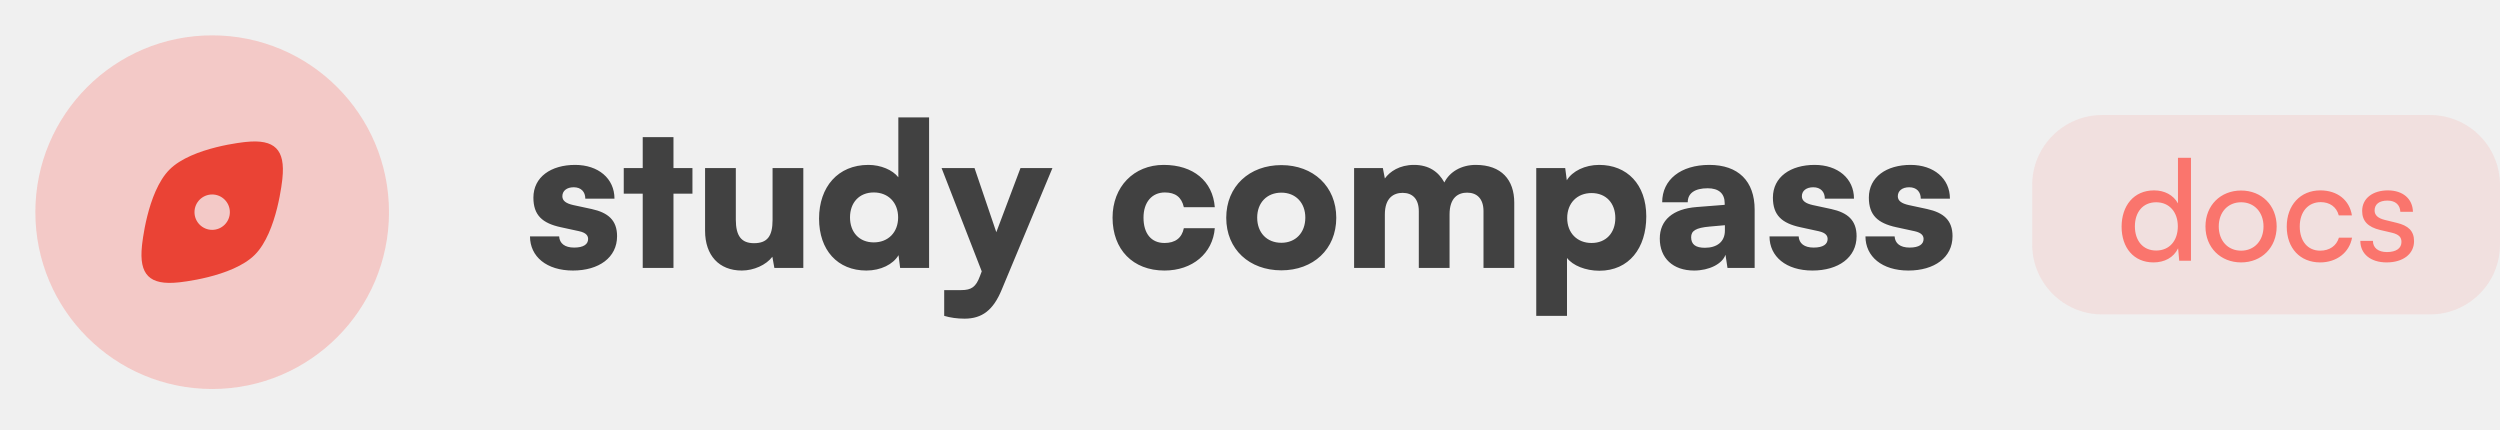
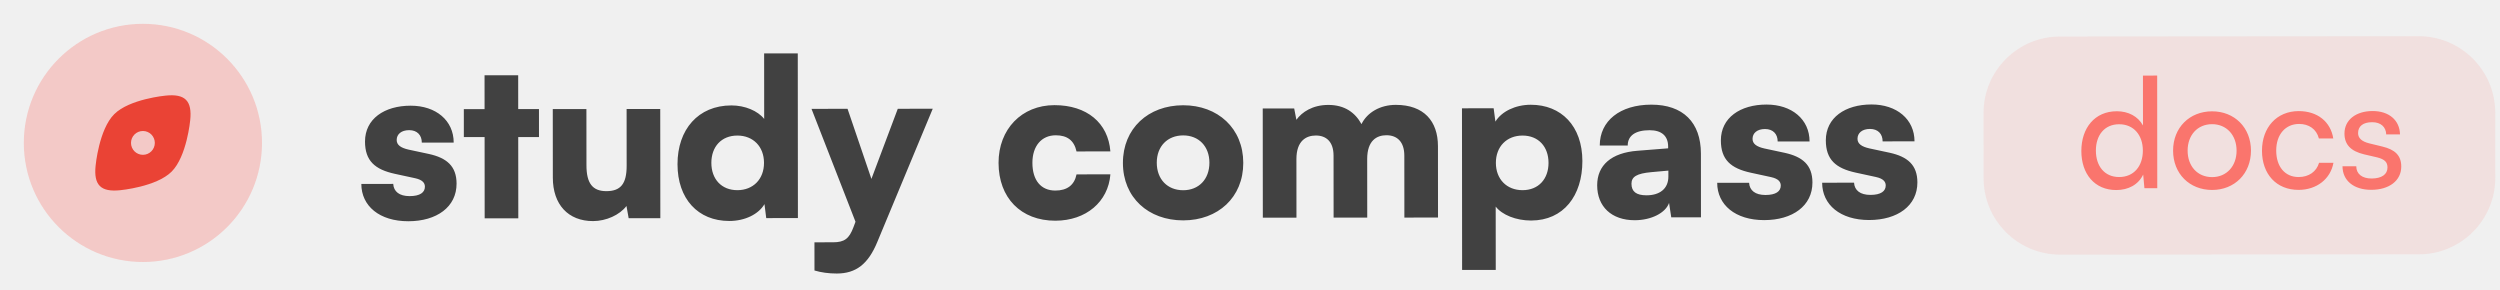
- <svg xmlns="http://www.w3.org/2000/svg" width="326" height="56" viewBox="0 0 326 56" fill="none">
-   <g clip-path="url(#clip0_3744_969)">
+ <svg xmlns="http://www.w3.org/2000/svg" width="484" height="56" viewBox="0 0 484 56" fill="none">
+   <g clip-path="url(#clip0_3754_1292)">
    <path opacity="0.32" d="M4.611 27.668C4.611 40.401 14.934 50.724 27.668 50.724C40.401 50.724 50.724 40.401 50.724 27.668C50.724 14.934 40.401 4.611 27.668 4.611C14.934 4.611 4.611 14.934 4.611 27.668Z" fill="#FA756D" />
    <path fill-rule="evenodd" clip-rule="evenodd" d="M22.109 22.109C19.156 25.062 18.511 32.06 18.511 32.06C18.114 35.832 19.503 37.222 23.275 36.825C23.275 36.825 30.273 36.179 33.227 33.226C36.179 30.273 36.825 23.275 36.825 23.275C37.222 19.503 35.832 18.114 32.06 18.51C32.06 18.51 25.062 19.156 22.109 22.109ZM25.362 27.668C25.362 28.941 26.394 29.973 27.668 29.973C28.941 29.973 29.973 28.941 29.973 27.668V27.665C29.973 26.392 28.941 25.36 27.668 25.36C26.394 25.36 25.362 26.392 25.362 27.665V27.668Z" fill="#EA4335" />
  </g>
-   <path d="M69.112 30.825H72.914C72.966 31.737 73.643 32.284 74.867 32.284C76.117 32.284 76.69 31.841 76.69 31.164C76.69 30.773 76.481 30.357 75.518 30.148L73.122 29.628C70.726 29.107 69.555 28.065 69.555 25.773C69.555 23.065 71.872 21.503 74.997 21.503C78.018 21.503 80.127 23.274 80.127 25.904H76.325C76.325 25.018 75.778 24.419 74.815 24.419C73.903 24.419 73.331 24.888 73.331 25.591C73.331 26.19 73.825 26.529 74.737 26.737L77.158 27.258C79.294 27.727 80.466 28.716 80.466 30.799C80.466 33.586 78.096 35.278 74.711 35.278C71.273 35.278 69.112 33.455 69.112 30.825ZM87.821 34.94H83.811V25.253H81.337V21.92H83.811V17.883H87.821V21.92H90.295V25.253H87.821V34.94ZM100.742 21.92H104.753V34.94H100.977L100.716 33.481C99.909 34.549 98.295 35.278 96.732 35.278C93.764 35.278 91.941 33.299 91.941 30.096V21.92H95.951V28.638C95.951 30.773 96.68 31.711 98.321 31.711C100.039 31.711 100.742 30.825 100.742 28.69V21.92ZM112.976 35.278C109.226 35.278 106.805 32.622 106.805 28.508C106.805 24.367 109.278 21.503 113.236 21.503C114.851 21.503 116.387 22.154 117.143 23.117V15.305H121.153V34.94H117.377L117.169 33.273C116.465 34.471 114.851 35.278 112.976 35.278ZM113.94 31.607C115.814 31.607 117.116 30.305 117.116 28.352C117.116 26.398 115.814 25.096 113.94 25.096C112.039 25.096 110.841 26.424 110.841 28.352C110.841 30.279 112.039 31.607 113.94 31.607ZM123.123 41.189V37.83H125.336C126.69 37.83 127.263 37.413 127.784 36.007L128.018 35.382L122.784 21.92H127.081L129.919 30.279L133.07 21.92H137.236L130.622 37.778C129.528 40.434 128.07 41.554 125.779 41.554C124.815 41.554 123.904 41.424 123.123 41.189ZM145.077 28.378C145.077 24.367 147.837 21.503 151.743 21.503C155.597 21.503 158.149 23.612 158.409 27.023H154.373C154.086 25.721 153.279 25.096 151.899 25.096C150.206 25.096 149.113 26.372 149.113 28.378C149.113 30.461 150.128 31.685 151.847 31.685C153.253 31.685 154.112 31.034 154.373 29.758H158.409C158.149 33.039 155.493 35.278 151.847 35.278C147.733 35.278 145.077 32.544 145.077 28.378ZM159.902 28.404C159.902 24.289 162.923 21.529 167.089 21.529C171.23 21.529 174.25 24.289 174.25 28.404C174.25 32.518 171.23 35.252 167.089 35.252C162.923 35.252 159.902 32.518 159.902 28.404ZM163.938 28.378C163.938 30.357 165.214 31.659 167.089 31.659C168.938 31.659 170.214 30.357 170.214 28.378C170.214 26.424 168.938 25.122 167.089 25.122C165.214 25.122 163.938 26.424 163.938 28.378ZM180.585 34.94H176.575V21.92H180.325L180.585 23.274C181.236 22.362 182.512 21.503 184.387 21.503C186.34 21.503 187.59 22.414 188.345 23.794C189.022 22.414 190.559 21.503 192.434 21.503C195.793 21.503 197.459 23.456 197.459 26.424V34.94H193.449V27.544C193.449 25.904 192.59 25.122 191.314 25.122C190.168 25.122 189.022 25.747 189.022 27.961V34.94H185.012V27.544C185.012 25.93 184.179 25.149 182.903 25.149C181.757 25.149 180.585 25.773 180.585 27.961V34.94ZM200.327 41.189V21.92H204.103L204.311 23.508C205.04 22.31 206.681 21.503 208.529 21.503C212.149 21.503 214.675 24.029 214.675 28.221C214.675 32.336 212.435 35.304 208.555 35.304C206.759 35.304 205.092 34.627 204.337 33.638V41.189H200.327ZM204.363 28.43C204.363 30.383 205.665 31.685 207.54 31.685C209.441 31.685 210.639 30.357 210.639 28.43C210.639 26.503 209.441 25.175 207.54 25.175C205.665 25.175 204.363 26.477 204.363 28.43ZM220.915 35.278C218.155 35.278 216.436 33.664 216.436 31.112C216.436 28.716 218.129 27.232 221.254 26.997L224.9 26.711V26.503C224.9 25.227 224.118 24.55 222.686 24.55C220.994 24.55 220.082 25.201 220.082 26.372H216.749C216.749 23.43 219.171 21.503 222.894 21.503C226.67 21.503 228.806 23.612 228.806 27.336V34.94H225.264L225.004 33.221C224.587 34.419 222.868 35.278 220.915 35.278ZM222.322 32.31C223.858 32.31 224.926 31.555 224.926 30.07V29.367L222.894 29.549C221.15 29.706 220.525 30.096 220.525 30.93C220.525 31.867 221.098 32.31 222.322 32.31ZM230.744 30.825H234.546C234.598 31.737 235.275 32.284 236.499 32.284C237.749 32.284 238.322 31.841 238.322 31.164C238.322 30.773 238.114 30.357 237.15 30.148L234.755 29.628C232.359 29.107 231.187 28.065 231.187 25.773C231.187 23.065 233.505 21.503 236.629 21.503C239.65 21.503 241.759 23.274 241.759 25.904H237.958C237.958 25.018 237.411 24.419 236.447 24.419C235.536 24.419 234.963 24.888 234.963 25.591C234.963 26.19 235.458 26.529 236.369 26.737L238.791 27.258C240.926 27.727 242.098 28.716 242.098 30.799C242.098 33.586 239.728 35.278 236.343 35.278C232.906 35.278 230.744 33.455 230.744 30.825ZM243.256 30.825H247.058C247.11 31.737 247.787 32.284 249.011 32.284C250.261 32.284 250.834 31.841 250.834 31.164C250.834 30.773 250.625 30.357 249.662 30.148L247.266 29.628C244.87 29.107 243.699 28.065 243.699 25.773C243.699 23.065 246.016 21.503 249.141 21.503C252.162 21.503 254.271 23.274 254.271 25.904H250.469C250.469 25.018 249.922 24.419 248.959 24.419C248.047 24.419 247.474 24.888 247.474 25.591C247.474 26.19 247.969 26.529 248.881 26.737L251.302 27.258C253.438 27.727 254.609 28.716 254.609 30.799C254.609 33.586 252.24 35.278 248.855 35.278C245.417 35.278 243.256 33.455 243.256 30.825Z" fill="#414141" />
-   <g clip-path="url(#clip1_3744_969)">
-     <rect x="265" y="15" width="61" height="26" rx="9.12" fill="#FA756D" fill-opacity="0.13" />
-     <path d="M280.815 34.219C278.225 34.219 276.657 32.285 276.657 29.568C276.657 26.832 278.243 24.826 280.888 24.826C282.256 24.826 283.405 25.428 284.007 26.522V20.576H285.703V34H284.171L284.025 32.377C283.442 33.599 282.238 34.219 280.815 34.219ZM281.162 32.669C282.913 32.669 283.989 31.374 283.989 29.513C283.989 27.689 282.913 26.376 281.162 26.376C279.411 26.376 278.389 27.689 278.389 29.513C278.389 31.355 279.411 32.669 281.162 32.669ZM287.593 29.531C287.593 26.777 289.563 24.844 292.244 24.844C294.907 24.844 296.877 26.777 296.877 29.531C296.877 32.285 294.907 34.219 292.244 34.219C289.563 34.219 287.593 32.285 287.593 29.531ZM289.326 29.531C289.326 31.392 290.511 32.687 292.244 32.687C293.958 32.687 295.162 31.392 295.162 29.531C295.162 27.671 293.958 26.376 292.244 26.376C290.511 26.376 289.326 27.671 289.326 29.531ZM298.191 29.55C298.191 26.759 299.96 24.826 302.568 24.826C304.811 24.826 306.38 26.102 306.69 28.091H304.976C304.684 26.96 303.772 26.358 302.623 26.358C301 26.358 299.887 27.598 299.887 29.531C299.887 31.447 300.927 32.687 302.55 32.687C303.772 32.687 304.684 32.048 304.994 30.991H306.708C306.362 32.924 304.702 34.219 302.55 34.219C299.923 34.219 298.191 32.358 298.191 29.55ZM307.788 31.41H309.429C309.429 32.322 310.122 32.869 311.253 32.869C312.457 32.869 313.15 32.377 313.15 31.556C313.15 30.954 312.858 30.589 311.928 30.352L310.359 29.987C308.773 29.604 308.025 28.82 308.025 27.507C308.025 25.865 309.411 24.826 311.381 24.826C313.332 24.826 314.609 25.92 314.646 27.616H313.004C312.968 26.723 312.366 26.157 311.326 26.157C310.25 26.157 309.648 26.631 309.648 27.452C309.648 28.054 310.086 28.455 310.961 28.674L312.53 29.057C314.044 29.422 314.791 30.115 314.791 31.447C314.791 33.143 313.332 34.219 311.217 34.219C309.119 34.219 307.788 33.106 307.788 31.41Z" fill="#FA756D" />
+   <path d="M69.954 35.609L76.128 35.603C76.214 37.084 77.314 37.971 79.302 37.969C81.332 37.967 82.262 37.248 82.261 36.148C82.26 35.514 81.921 34.837 80.356 34.5L76.465 33.658C72.574 32.815 70.669 31.125 70.666 27.404C70.662 23.006 74.424 20.465 79.499 20.461C84.404 20.457 87.832 23.33 87.836 27.601L81.662 27.606C81.66 26.168 80.772 25.196 79.207 25.198C77.727 25.199 76.797 25.961 76.798 27.103C76.799 28.075 77.603 28.624 79.083 28.962L83.017 29.804C86.485 30.562 88.39 32.168 88.392 35.551C88.396 40.076 84.55 42.828 79.052 42.833C73.47 42.837 69.958 39.88 69.954 35.609ZM100.344 42.265L93.831 42.271L93.818 26.539L89.8 26.542L89.796 21.129L93.813 21.126L93.808 14.571L100.321 14.565L100.326 21.12L104.344 21.117L104.348 26.53L100.33 26.533L100.344 42.265ZM121.311 21.103L127.823 21.097L127.841 42.242L121.709 42.247L121.284 39.879C119.975 41.614 117.354 42.801 114.816 42.803C109.995 42.807 107.032 39.595 107.028 34.394L107.017 21.115L113.529 21.109L113.538 32.02C113.541 35.488 114.727 37.009 117.391 37.007C120.182 37.005 121.323 35.566 121.32 32.098L121.311 21.103ZM141.197 42.781C135.107 42.786 131.17 38.476 131.165 31.794C131.159 25.07 135.173 20.414 141.601 20.409C144.223 20.407 146.719 21.462 147.946 23.026L147.936 10.339L154.449 10.333L154.475 42.22L148.343 42.225L148.003 39.519C146.862 41.465 144.241 42.778 141.197 42.781ZM142.756 36.817C145.801 36.814 147.914 34.698 147.911 31.526C147.909 28.354 145.792 26.242 142.747 26.244C139.66 26.247 137.717 28.405 137.719 31.535C137.722 34.664 139.669 36.819 142.756 36.817ZM157.683 52.367L157.678 46.911L161.273 46.908C163.472 46.907 164.402 46.229 165.246 43.945L165.625 42.93L157.107 21.073L164.085 21.067L168.706 34.638L173.811 21.059L180.578 21.053L169.858 46.817C168.085 51.132 165.718 52.952 161.997 52.955C160.432 52.957 158.952 52.746 157.683 52.367ZM193.319 31.53C193.314 25.018 197.793 20.362 204.136 20.357C210.395 20.352 214.542 23.774 214.97 29.313L208.415 29.319C207.948 27.205 206.636 26.191 204.395 26.193C201.646 26.195 199.871 28.269 199.874 31.525C199.877 34.908 201.528 36.895 204.319 36.892C206.603 36.89 207.997 35.832 208.419 33.759L214.974 33.754C214.555 39.083 210.245 42.723 204.324 42.728C197.642 42.734 193.325 38.297 193.319 31.53ZM217.396 31.553C217.391 24.871 222.293 20.384 229.059 20.378C235.783 20.373 240.693 24.852 240.698 31.533C240.704 38.215 235.802 42.66 229.078 42.665C222.311 42.671 217.402 38.235 217.396 31.553ZM223.951 31.505C223.954 34.719 226.028 36.832 229.073 36.829C232.075 36.827 234.146 34.711 234.143 31.497C234.141 28.325 232.067 26.212 229.064 26.215C226.019 26.217 223.949 28.333 223.951 31.505ZM250.995 42.139L244.483 42.145L244.465 21L250.555 20.995L250.98 23.194C252.036 21.713 254.107 20.315 257.152 20.313C260.323 20.31 262.355 21.789 263.583 24.029C264.68 21.787 267.174 20.304 270.219 20.302C275.675 20.297 278.384 23.467 278.388 28.288L278.399 42.117L271.887 42.122L271.877 30.112C271.874 27.448 270.478 26.18 268.406 26.182C266.545 26.183 264.685 27.2 264.688 30.794L264.697 42.128L258.185 42.133L258.175 30.123C258.173 27.501 256.818 26.234 254.746 26.235C252.885 26.237 250.983 27.253 250.986 30.806L250.995 42.139ZM283.064 52.262L283.038 20.968L289.17 20.963L289.511 23.542C290.693 21.596 293.356 20.283 296.359 20.28C302.237 20.275 306.343 24.374 306.349 31.183C306.354 37.864 302.721 42.688 296.42 42.694C293.502 42.696 290.795 41.599 289.567 39.993L289.577 52.257L283.064 52.262ZM289.602 31.535C289.605 34.707 291.721 36.819 294.766 36.817C297.853 36.814 299.797 34.656 299.794 31.526C299.791 28.397 297.844 26.242 294.757 26.244C291.712 26.247 289.599 28.363 289.602 31.535ZM316.493 42.635C312.01 42.638 309.217 40.019 309.213 35.874C309.21 31.984 311.957 29.571 317.031 29.186L322.952 28.716L322.951 28.378C322.95 26.305 321.68 25.207 319.354 25.209C316.605 25.211 315.126 26.27 315.128 28.173L309.714 28.177C309.71 23.398 313.641 20.266 319.688 20.261C325.82 20.256 329.291 23.678 329.296 29.726L329.306 42.074L323.555 42.079L323.13 39.288C322.455 41.234 319.665 42.632 316.493 42.635ZM318.773 37.812C321.268 37.81 323.001 36.582 322.998 34.171L322.998 33.029L319.699 33.328C316.866 33.584 315.852 34.219 315.853 35.573C315.854 37.095 316.785 37.813 318.773 37.812ZM332.449 35.39L338.624 35.385C338.71 36.865 339.81 37.752 341.797 37.75C343.827 37.748 344.757 37.029 344.756 35.929C344.756 35.295 344.417 34.619 342.852 34.282L338.96 33.439C335.069 32.596 333.165 30.907 333.161 27.185C333.158 22.787 336.919 20.246 341.994 20.242C346.9 20.238 350.328 23.111 350.331 27.382L344.157 27.387C344.156 25.949 343.267 24.977 341.702 24.979C340.222 24.98 339.292 25.742 339.293 26.884C339.294 27.857 340.098 28.406 341.578 28.743L345.512 29.585C348.981 30.343 350.885 31.949 350.888 35.332C350.892 39.857 347.045 42.609 341.548 42.614C335.965 42.618 332.453 39.661 332.449 35.39ZM352.768 35.373L358.943 35.368C359.029 36.848 360.129 37.735 362.116 37.733C364.146 37.732 365.076 37.012 365.075 35.912C365.075 35.278 364.736 34.602 363.171 34.265L359.279 33.422C355.388 32.58 353.484 30.89 353.48 27.168C353.477 22.77 357.238 20.229 362.313 20.225C367.219 20.221 370.647 23.094 370.65 27.365L364.476 27.37C364.475 25.932 363.586 24.96 362.021 24.962C360.541 24.963 359.611 25.725 359.612 26.867C359.613 27.84 360.417 28.389 361.897 28.726L365.831 29.568C369.3 30.327 371.204 31.932 371.207 35.315C371.211 39.84 367.364 42.592 361.867 42.597C356.284 42.602 352.772 39.644 352.768 35.373Z" fill="#414141" />
+   <g clip-path="url(#clip1_3754_1292)">
+     <rect x="384" y="7.083" width="99.066" height="42.225" rx="14.81" transform="rotate(-0.0477713 384 7.08252)" fill="#FA756D" fill-opacity="0.13" />
+     <path d="M409.709 36.792C405.503 36.796 402.953 33.658 402.949 29.245C402.945 24.802 405.52 21.541 409.815 21.538C412.036 21.536 413.903 22.512 414.882 24.288L414.874 14.632L417.629 14.629L417.647 36.43L415.159 36.432L414.92 33.796C413.973 35.782 412.019 36.79 409.709 36.792ZM410.27 34.274C413.113 34.272 414.859 32.167 414.857 29.146C414.854 26.184 413.105 24.053 410.261 24.055C407.417 24.057 405.761 26.191 405.763 29.153C405.765 32.145 407.426 34.276 410.27 34.274ZM420.71 29.171C420.706 24.698 423.903 21.555 428.257 21.552C432.581 21.548 435.783 24.685 435.787 29.158C435.79 33.631 432.594 36.773 428.269 36.777C423.915 36.78 420.714 33.643 420.71 29.171ZM423.524 29.168C423.526 32.19 425.453 34.291 428.267 34.289C431.052 34.286 433.005 32.182 433.002 29.16C433 26.139 431.043 24.038 428.259 24.04C425.445 24.042 423.521 26.147 423.524 29.168ZM437.921 29.186C437.917 24.654 440.788 21.512 445.024 21.508C448.667 21.505 451.216 23.576 451.722 26.805L448.938 26.807C448.463 24.971 446.981 23.995 445.115 23.996C442.478 23.998 440.673 26.014 440.676 29.154C440.678 32.264 442.368 34.277 445.005 34.275C446.989 34.273 448.469 33.235 448.972 31.517L451.756 31.514C451.196 34.655 448.502 36.76 445.007 36.763C440.741 36.766 437.925 33.747 437.921 29.186ZM453.509 32.194L456.175 32.192C456.176 33.673 457.303 34.561 459.139 34.559C461.094 34.557 462.219 33.757 462.218 32.424C462.217 31.446 461.743 30.854 460.232 30.471L457.684 29.88C455.106 29.26 453.891 27.988 453.889 25.855C453.887 23.189 456.137 21.499 459.336 21.496C462.505 21.494 464.58 23.269 464.642 26.024L461.976 26.026C461.915 24.575 460.937 23.657 459.249 23.659C457.501 23.66 456.524 24.431 456.525 25.764C456.526 26.741 457.238 27.392 458.66 27.747L461.208 28.367C463.667 28.957 464.882 30.082 464.884 32.244C464.886 34.999 462.518 36.748 459.082 36.751C455.675 36.754 453.512 34.949 453.509 32.194Z" fill="#FA756D" />
  </g>
  <defs>
-     <clipPath id="clip0_3744_969">
+     <clipPath id="clip0_3754_1292">
      <rect width="55.335" height="55.335" fill="white" />
    </clipPath>
-     <clipPath id="clip1_3744_969">
-       <rect x="265" y="15" width="61" height="26" rx="9.12" fill="white" />
+     <clipPath id="clip1_3754_1292">
+       <rect x="384" y="7.083" width="99.066" height="42.225" rx="14.81" transform="rotate(-0.0477713 384 7.08252)" fill="white" />
    </clipPath>
  </defs>
</svg>
